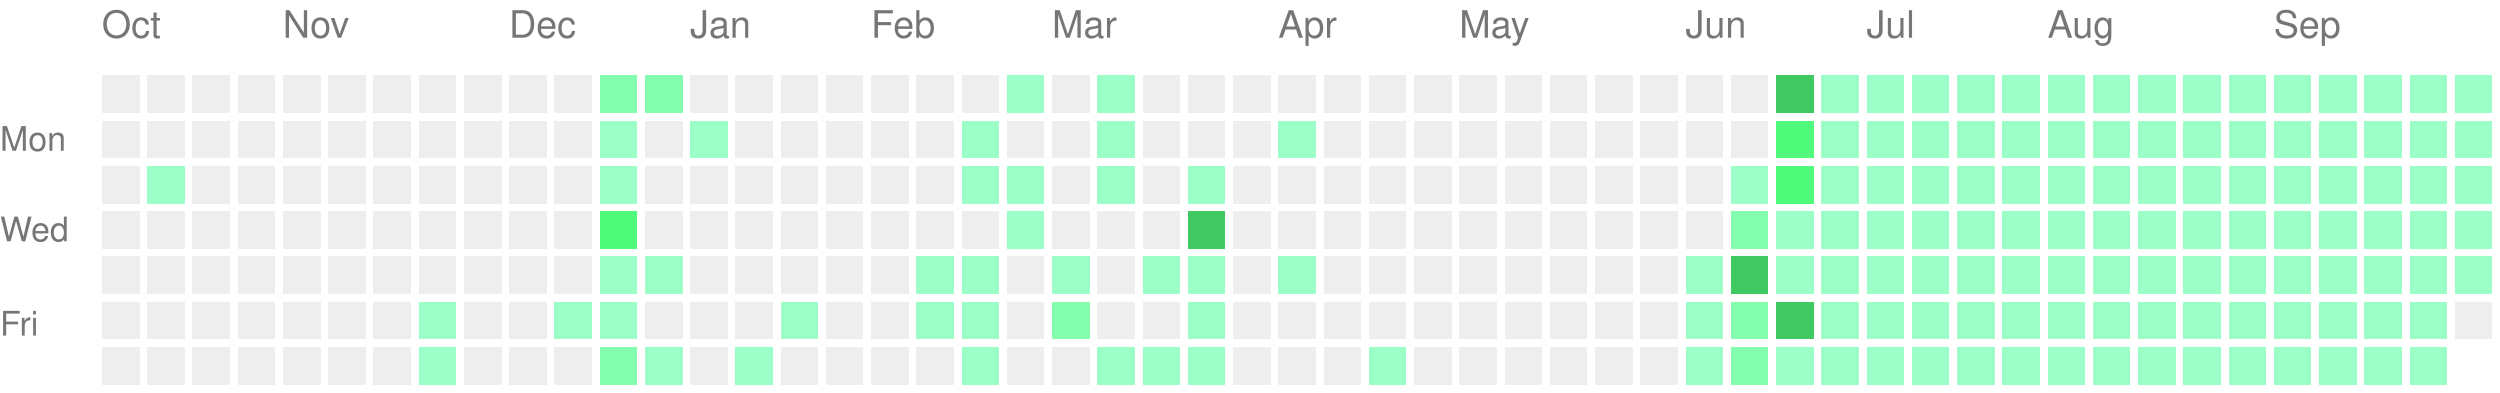
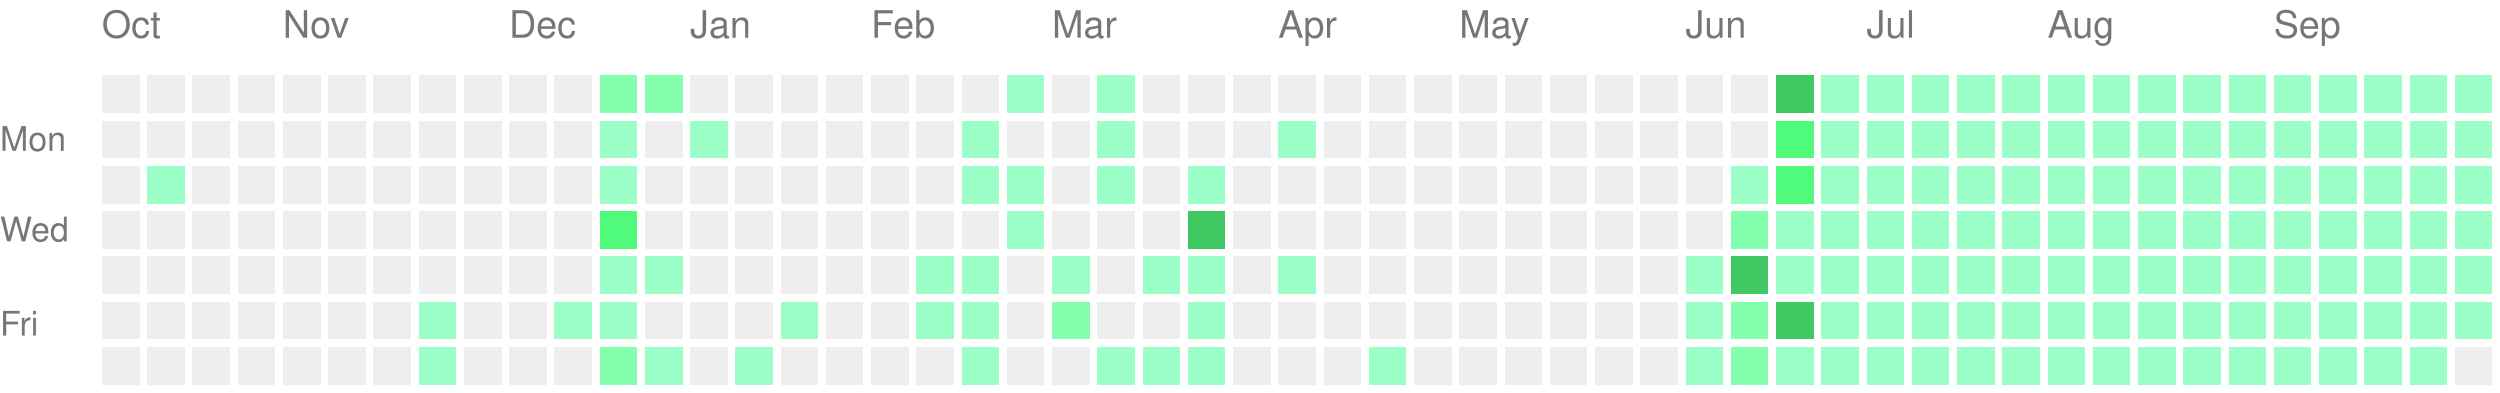
<svg xmlns="http://www.w3.org/2000/svg" version="1.1" width="663" height="104">
  <rect style="fill:#EEEEEE;shape-rendering:crispedges;" data-score="0" data-date="2025-10-05" x="27" y="20" width="10" height="10" />
  <rect style="fill:#EEEEEE;shape-rendering:crispedges;" data-score="0" data-date="2025-10-12" x="39" y="20" width="10" height="10" />
  <rect style="fill:#EEEEEE;shape-rendering:crispedges;" data-score="0" data-date="2025-10-19" x="51" y="20" width="10" height="10" />
  <rect style="fill:#EEEEEE;shape-rendering:crispedges;" data-score="0" data-date="2025-10-26" x="63" y="20" width="10" height="10" />
  <rect style="fill:#EEEEEE;shape-rendering:crispedges;" data-score="0" data-date="2025-11-02" x="75" y="20" width="10" height="10" />
  <rect style="fill:#EEEEEE;shape-rendering:crispedges;" data-score="0" data-date="2025-11-09" x="87" y="20" width="10" height="10" />
  <rect style="fill:#EEEEEE;shape-rendering:crispedges;" data-score="0" data-date="2025-11-16" x="99" y="20" width="10" height="10" />
  <rect style="fill:#EEEEEE;shape-rendering:crispedges;" data-score="0" data-date="2025-11-23" x="111" y="20" width="10" height="10" />
  <rect style="fill:#EEEEEE;shape-rendering:crispedges;" data-score="0" data-date="2025-11-30" x="123" y="20" width="10" height="10" />
  <rect style="fill:#EEEEEE;shape-rendering:crispedges;" data-score="0" data-date="2025-12-07" x="135" y="20" width="10" height="10" />
  <rect style="fill:#EEEEEE;shape-rendering:crispedges;" data-score="0" data-date="2025-12-14" x="147" y="20" width="10" height="10" />
  <rect style="fill:#83ffae;shape-rendering:crispedges;" data-score="2" data-date="2025-12-21" x="159" y="20" width="10" height="10" />
  <rect style="fill:#83ffae;shape-rendering:crispedges;" data-score="2" data-date="2025-12-28" x="171" y="20" width="10" height="10" />
  <rect style="fill:#EEEEEE;shape-rendering:crispedges;" data-score="0" data-date="2026-01-04" x="183" y="20" width="10" height="10" />
  <rect style="fill:#EEEEEE;shape-rendering:crispedges;" data-score="0" data-date="2026-01-11" x="195" y="20" width="10" height="10" />
  <rect style="fill:#EEEEEE;shape-rendering:crispedges;" data-score="0" data-date="2026-01-18" x="207" y="20" width="10" height="10" />
  <rect style="fill:#EEEEEE;shape-rendering:crispedges;" data-score="0" data-date="2026-01-25" x="219" y="20" width="10" height="10" />
  <rect style="fill:#EEEEEE;shape-rendering:crispedges;" data-score="0" data-date="2026-02-01" x="231" y="20" width="10" height="10" />
  <rect style="fill:#EEEEEE;shape-rendering:crispedges;" data-score="0" data-date="2026-02-08" x="243" y="20" width="10" height="10" />
  <rect style="fill:#EEEEEE;shape-rendering:crispedges;" data-score="0" data-date="2026-02-15" x="255" y="20" width="10" height="10" />
  <rect style="fill:#9dffc8;shape-rendering:crispedges;" data-score="1" data-date="2026-02-22" x="267" y="20" width="10" height="10" />
  <rect style="fill:#EEEEEE;shape-rendering:crispedges;" data-score="0" data-date="2026-03-01" x="279" y="20" width="10" height="10" />
  <rect style="fill:#9dffc8;shape-rendering:crispedges;" data-score="1" data-date="2026-03-08" x="291" y="20" width="10" height="10" />
  <rect style="fill:#EEEEEE;shape-rendering:crispedges;" data-score="0" data-date="2026-03-15" x="303" y="20" width="10" height="10" />
  <rect style="fill:#EEEEEE;shape-rendering:crispedges;" data-score="0" data-date="2026-03-22" x="315" y="20" width="10" height="10" />
  <rect style="fill:#EEEEEE;shape-rendering:crispedges;" data-score="0" data-date="2026-03-29" x="327" y="20" width="10" height="10" />
  <rect style="fill:#EEEEEE;shape-rendering:crispedges;" data-score="0" data-date="2026-04-05" x="339" y="20" width="10" height="10" />
  <rect style="fill:#EEEEEE;shape-rendering:crispedges;" data-score="0" data-date="2026-04-12" x="351" y="20" width="10" height="10" />
  <rect style="fill:#EEEEEE;shape-rendering:crispedges;" data-score="0" data-date="2026-04-19" x="363" y="20" width="10" height="10" />
  <rect style="fill:#EEEEEE;shape-rendering:crispedges;" data-score="0" data-date="2026-04-26" x="375" y="20" width="10" height="10" />
  <rect style="fill:#EEEEEE;shape-rendering:crispedges;" data-score="0" data-date="2026-05-03" x="387" y="20" width="10" height="10" />
  <rect style="fill:#EEEEEE;shape-rendering:crispedges;" data-score="0" data-date="2026-05-10" x="399" y="20" width="10" height="10" />
  <rect style="fill:#EEEEEE;shape-rendering:crispedges;" data-score="0" data-date="2026-05-17" x="411" y="20" width="10" height="10" />
  <rect style="fill:#EEEEEE;shape-rendering:crispedges;" data-score="0" data-date="2026-05-24" x="423" y="20" width="10" height="10" />
  <rect style="fill:#EEEEEE;shape-rendering:crispedges;" data-score="0" data-date="2026-05-31" x="435" y="20" width="10" height="10" />
  <rect style="fill:#EEEEEE;shape-rendering:crispedges;" data-score="0" data-date="2026-06-07" x="447" y="20" width="10" height="10" />
  <rect style="fill:#EEEEEE;shape-rendering:crispedges;" data-score="0" data-date="2026-06-14" x="459" y="20" width="10" height="10" />
  <rect style="fill:#40c862;shape-rendering:crispedges;" data-score="4" data-date="2026-06-21" x="471" y="20" width="10" height="10" />
  <rect style="fill:#9dffc8;shape-rendering:crispedges;" data-score="1" data-date="2026-06-28" x="483" y="20" width="10" height="10" />
  <rect style="fill:#9dffc8;shape-rendering:crispedges;" data-score="1" data-date="2026-07-05" x="495" y="20" width="10" height="10" />
  <rect style="fill:#9dffc8;shape-rendering:crispedges;" data-score="1" data-date="2026-07-12" x="507" y="20" width="10" height="10" />
  <rect style="fill:#9dffc8;shape-rendering:crispedges;" data-score="1" data-date="2026-07-19" x="519" y="20" width="10" height="10" />
  <rect style="fill:#9dffc8;shape-rendering:crispedges;" data-score="1" data-date="2026-07-26" x="531" y="20" width="10" height="10" />
  <rect style="fill:#9dffc8;shape-rendering:crispedges;" data-score="1" data-date="2026-08-02" x="543" y="20" width="10" height="10" />
  <rect style="fill:#9dffc8;shape-rendering:crispedges;" data-score="1" data-date="2026-08-09" x="555" y="20" width="10" height="10" />
  <rect style="fill:#9dffc8;shape-rendering:crispedges;" data-score="1" data-date="2026-08-16" x="567" y="20" width="10" height="10" />
  <rect style="fill:#9dffc8;shape-rendering:crispedges;" data-score="1" data-date="2026-08-23" x="579" y="20" width="10" height="10" />
  <rect style="fill:#9dffc8;shape-rendering:crispedges;" data-score="1" data-date="2026-08-30" x="591" y="20" width="10" height="10" />
  <rect style="fill:#9dffc8;shape-rendering:crispedges;" data-score="1" data-date="2026-09-06" x="603" y="20" width="10" height="10" />
  <rect style="fill:#9dffc8;shape-rendering:crispedges;" data-score="1" data-date="2026-09-13" x="615" y="20" width="10" height="10" />
  <rect style="fill:#9dffc8;shape-rendering:crispedges;" data-score="1" data-date="2026-09-20" x="627" y="20" width="10" height="10" />
  <rect style="fill:#9dffc8;shape-rendering:crispedges;" data-score="1" data-date="2026-09-27" x="639" y="20" width="10" height="10" />
  <rect style="fill:#9dffc8;shape-rendering:crispedges;" data-score="1" data-date="2026-10-04" x="651" y="20" width="10" height="10" />
  <rect style="fill:#EEEEEE;shape-rendering:crispedges;" data-score="0" data-date="2025-10-06" x="27" y="32" width="10" height="10" />
  <rect style="fill:#EEEEEE;shape-rendering:crispedges;" data-score="0" data-date="2025-10-13" x="39" y="32" width="10" height="10" />
  <rect style="fill:#EEEEEE;shape-rendering:crispedges;" data-score="0" data-date="2025-10-20" x="51" y="32" width="10" height="10" />
  <rect style="fill:#EEEEEE;shape-rendering:crispedges;" data-score="0" data-date="2025-10-27" x="63" y="32" width="10" height="10" />
  <rect style="fill:#EEEEEE;shape-rendering:crispedges;" data-score="0" data-date="2025-11-03" x="75" y="32" width="10" height="10" />
  <rect style="fill:#EEEEEE;shape-rendering:crispedges;" data-score="0" data-date="2025-11-10" x="87" y="32" width="10" height="10" />
  <rect style="fill:#EEEEEE;shape-rendering:crispedges;" data-score="0" data-date="2025-11-17" x="99" y="32" width="10" height="10" />
  <rect style="fill:#EEEEEE;shape-rendering:crispedges;" data-score="0" data-date="2025-11-24" x="111" y="32" width="10" height="10" />
  <rect style="fill:#EEEEEE;shape-rendering:crispedges;" data-score="0" data-date="2025-12-01" x="123" y="32" width="10" height="10" />
  <rect style="fill:#EEEEEE;shape-rendering:crispedges;" data-score="0" data-date="2025-12-08" x="135" y="32" width="10" height="10" />
  <rect style="fill:#EEEEEE;shape-rendering:crispedges;" data-score="0" data-date="2025-12-15" x="147" y="32" width="10" height="10" />
  <rect style="fill:#9dffc8;shape-rendering:crispedges;" data-score="1" data-date="2025-12-22" x="159" y="32" width="10" height="10" />
  <rect style="fill:#EEEEEE;shape-rendering:crispedges;" data-score="0" data-date="2025-12-29" x="171" y="32" width="10" height="10" />
  <rect style="fill:#9dffc8;shape-rendering:crispedges;" data-score="1" data-date="2026-01-05" x="183" y="32" width="10" height="10" />
  <rect style="fill:#EEEEEE;shape-rendering:crispedges;" data-score="0" data-date="2026-01-12" x="195" y="32" width="10" height="10" />
  <rect style="fill:#EEEEEE;shape-rendering:crispedges;" data-score="0" data-date="2026-01-19" x="207" y="32" width="10" height="10" />
  <rect style="fill:#EEEEEE;shape-rendering:crispedges;" data-score="0" data-date="2026-01-26" x="219" y="32" width="10" height="10" />
  <rect style="fill:#EEEEEE;shape-rendering:crispedges;" data-score="0" data-date="2026-02-02" x="231" y="32" width="10" height="10" />
  <rect style="fill:#EEEEEE;shape-rendering:crispedges;" data-score="0" data-date="2026-02-09" x="243" y="32" width="10" height="10" />
  <rect style="fill:#9dffc8;shape-rendering:crispedges;" data-score="1" data-date="2026-02-16" x="255" y="32" width="10" height="10" />
  <rect style="fill:#EEEEEE;shape-rendering:crispedges;" data-score="0" data-date="2026-02-23" x="267" y="32" width="10" height="10" />
  <rect style="fill:#EEEEEE;shape-rendering:crispedges;" data-score="0" data-date="2026-03-02" x="279" y="32" width="10" height="10" />
  <rect style="fill:#9dffc8;shape-rendering:crispedges;" data-score="1" data-date="2026-03-09" x="291" y="32" width="10" height="10" />
  <rect style="fill:#EEEEEE;shape-rendering:crispedges;" data-score="0" data-date="2026-03-16" x="303" y="32" width="10" height="10" />
  <rect style="fill:#EEEEEE;shape-rendering:crispedges;" data-score="0" data-date="2026-03-23" x="315" y="32" width="10" height="10" />
  <rect style="fill:#EEEEEE;shape-rendering:crispedges;" data-score="0" data-date="2026-03-30" x="327" y="32" width="10" height="10" />
  <rect style="fill:#9dffc8;shape-rendering:crispedges;" data-score="1" data-date="2026-04-06" x="339" y="32" width="10" height="10" />
  <rect style="fill:#EEEEEE;shape-rendering:crispedges;" data-score="0" data-date="2026-04-13" x="351" y="32" width="10" height="10" />
  <rect style="fill:#EEEEEE;shape-rendering:crispedges;" data-score="0" data-date="2026-04-20" x="363" y="32" width="10" height="10" />
  <rect style="fill:#EEEEEE;shape-rendering:crispedges;" data-score="0" data-date="2026-04-27" x="375" y="32" width="10" height="10" />
  <rect style="fill:#EEEEEE;shape-rendering:crispedges;" data-score="0" data-date="2026-05-04" x="387" y="32" width="10" height="10" />
  <rect style="fill:#EEEEEE;shape-rendering:crispedges;" data-score="0" data-date="2026-05-11" x="399" y="32" width="10" height="10" />
  <rect style="fill:#EEEEEE;shape-rendering:crispedges;" data-score="0" data-date="2026-05-18" x="411" y="32" width="10" height="10" />
  <rect style="fill:#EEEEEE;shape-rendering:crispedges;" data-score="0" data-date="2026-05-25" x="423" y="32" width="10" height="10" />
  <rect style="fill:#EEEEEE;shape-rendering:crispedges;" data-score="0" data-date="2026-06-01" x="435" y="32" width="10" height="10" />
  <rect style="fill:#EEEEEE;shape-rendering:crispedges;" data-score="0" data-date="2026-06-08" x="447" y="32" width="10" height="10" />
  <rect style="fill:#EEEEEE;shape-rendering:crispedges;" data-score="0" data-date="2026-06-15" x="459" y="32" width="10" height="10" />
  <rect style="fill:#50fa7b;shape-rendering:crispedges;" data-score="3" data-date="2026-06-22" x="471" y="32" width="10" height="10" />
  <rect style="fill:#9dffc8;shape-rendering:crispedges;" data-score="1" data-date="2026-06-29" x="483" y="32" width="10" height="10" />
  <rect style="fill:#9dffc8;shape-rendering:crispedges;" data-score="1" data-date="2026-07-06" x="495" y="32" width="10" height="10" />
  <rect style="fill:#9dffc8;shape-rendering:crispedges;" data-score="1" data-date="2026-07-13" x="507" y="32" width="10" height="10" />
  <rect style="fill:#9dffc8;shape-rendering:crispedges;" data-score="1" data-date="2026-07-20" x="519" y="32" width="10" height="10" />
  <rect style="fill:#9dffc8;shape-rendering:crispedges;" data-score="1" data-date="2026-07-27" x="531" y="32" width="10" height="10" />
  <rect style="fill:#9dffc8;shape-rendering:crispedges;" data-score="1" data-date="2026-08-03" x="543" y="32" width="10" height="10" />
  <rect style="fill:#9dffc8;shape-rendering:crispedges;" data-score="1" data-date="2026-08-10" x="555" y="32" width="10" height="10" />
  <rect style="fill:#9dffc8;shape-rendering:crispedges;" data-score="1" data-date="2026-08-17" x="567" y="32" width="10" height="10" />
  <rect style="fill:#9dffc8;shape-rendering:crispedges;" data-score="1" data-date="2026-08-24" x="579" y="32" width="10" height="10" />
  <rect style="fill:#9dffc8;shape-rendering:crispedges;" data-score="1" data-date="2026-08-31" x="591" y="32" width="10" height="10" />
  <rect style="fill:#9dffc8;shape-rendering:crispedges;" data-score="1" data-date="2026-09-07" x="603" y="32" width="10" height="10" />
  <rect style="fill:#9dffc8;shape-rendering:crispedges;" data-score="1" data-date="2026-09-14" x="615" y="32" width="10" height="10" />
  <rect style="fill:#9dffc8;shape-rendering:crispedges;" data-score="1" data-date="2026-09-21" x="627" y="32" width="10" height="10" />
  <rect style="fill:#9dffc8;shape-rendering:crispedges;" data-score="1" data-date="2026-09-28" x="639" y="32" width="10" height="10" />
  <rect style="fill:#9dffc8;shape-rendering:crispedges;" data-score="1" data-date="2026-10-05" x="651" y="32" width="10" height="10" />
  <rect style="fill:#EEEEEE;shape-rendering:crispedges;" data-score="0" data-date="2025-10-07" x="27" y="44" width="10" height="10" />
  <rect style="fill:#9dffc8;shape-rendering:crispedges;" data-score="1" data-date="2025-10-14" x="39" y="44" width="10" height="10" />
  <rect style="fill:#EEEEEE;shape-rendering:crispedges;" data-score="0" data-date="2025-10-21" x="51" y="44" width="10" height="10" />
  <rect style="fill:#EEEEEE;shape-rendering:crispedges;" data-score="0" data-date="2025-10-28" x="63" y="44" width="10" height="10" />
  <rect style="fill:#EEEEEE;shape-rendering:crispedges;" data-score="0" data-date="2025-11-04" x="75" y="44" width="10" height="10" />
  <rect style="fill:#EEEEEE;shape-rendering:crispedges;" data-score="0" data-date="2025-11-11" x="87" y="44" width="10" height="10" />
  <rect style="fill:#EEEEEE;shape-rendering:crispedges;" data-score="0" data-date="2025-11-18" x="99" y="44" width="10" height="10" />
  <rect style="fill:#EEEEEE;shape-rendering:crispedges;" data-score="0" data-date="2025-11-25" x="111" y="44" width="10" height="10" />
  <rect style="fill:#EEEEEE;shape-rendering:crispedges;" data-score="0" data-date="2025-12-02" x="123" y="44" width="10" height="10" />
  <rect style="fill:#EEEEEE;shape-rendering:crispedges;" data-score="0" data-date="2025-12-09" x="135" y="44" width="10" height="10" />
  <rect style="fill:#EEEEEE;shape-rendering:crispedges;" data-score="0" data-date="2025-12-16" x="147" y="44" width="10" height="10" />
  <rect style="fill:#9dffc8;shape-rendering:crispedges;" data-score="1" data-date="2025-12-23" x="159" y="44" width="10" height="10" />
  <rect style="fill:#EEEEEE;shape-rendering:crispedges;" data-score="0" data-date="2025-12-30" x="171" y="44" width="10" height="10" />
  <rect style="fill:#EEEEEE;shape-rendering:crispedges;" data-score="0" data-date="2026-01-06" x="183" y="44" width="10" height="10" />
  <rect style="fill:#EEEEEE;shape-rendering:crispedges;" data-score="0" data-date="2026-01-13" x="195" y="44" width="10" height="10" />
  <rect style="fill:#EEEEEE;shape-rendering:crispedges;" data-score="0" data-date="2026-01-20" x="207" y="44" width="10" height="10" />
  <rect style="fill:#EEEEEE;shape-rendering:crispedges;" data-score="0" data-date="2026-01-27" x="219" y="44" width="10" height="10" />
  <rect style="fill:#EEEEEE;shape-rendering:crispedges;" data-score="0" data-date="2026-02-03" x="231" y="44" width="10" height="10" />
  <rect style="fill:#EEEEEE;shape-rendering:crispedges;" data-score="0" data-date="2026-02-10" x="243" y="44" width="10" height="10" />
  <rect style="fill:#9dffc8;shape-rendering:crispedges;" data-score="1" data-date="2026-02-17" x="255" y="44" width="10" height="10" />
  <rect style="fill:#9dffc8;shape-rendering:crispedges;" data-score="1" data-date="2026-02-24" x="267" y="44" width="10" height="10" />
  <rect style="fill:#EEEEEE;shape-rendering:crispedges;" data-score="0" data-date="2026-03-03" x="279" y="44" width="10" height="10" />
  <rect style="fill:#9dffc8;shape-rendering:crispedges;" data-score="1" data-date="2026-03-10" x="291" y="44" width="10" height="10" />
  <rect style="fill:#EEEEEE;shape-rendering:crispedges;" data-score="0" data-date="2026-03-17" x="303" y="44" width="10" height="10" />
  <rect style="fill:#9dffc8;shape-rendering:crispedges;" data-score="1" data-date="2026-03-24" x="315" y="44" width="10" height="10" />
  <rect style="fill:#EEEEEE;shape-rendering:crispedges;" data-score="0" data-date="2026-03-31" x="327" y="44" width="10" height="10" />
  <rect style="fill:#EEEEEE;shape-rendering:crispedges;" data-score="0" data-date="2026-04-07" x="339" y="44" width="10" height="10" />
  <rect style="fill:#EEEEEE;shape-rendering:crispedges;" data-score="0" data-date="2026-04-14" x="351" y="44" width="10" height="10" />
  <rect style="fill:#EEEEEE;shape-rendering:crispedges;" data-score="0" data-date="2026-04-21" x="363" y="44" width="10" height="10" />
  <rect style="fill:#EEEEEE;shape-rendering:crispedges;" data-score="0" data-date="2026-04-28" x="375" y="44" width="10" height="10" />
  <rect style="fill:#EEEEEE;shape-rendering:crispedges;" data-score="0" data-date="2026-05-05" x="387" y="44" width="10" height="10" />
  <rect style="fill:#EEEEEE;shape-rendering:crispedges;" data-score="0" data-date="2026-05-12" x="399" y="44" width="10" height="10" />
  <rect style="fill:#EEEEEE;shape-rendering:crispedges;" data-score="0" data-date="2026-05-19" x="411" y="44" width="10" height="10" />
  <rect style="fill:#EEEEEE;shape-rendering:crispedges;" data-score="0" data-date="2026-05-26" x="423" y="44" width="10" height="10" />
  <rect style="fill:#EEEEEE;shape-rendering:crispedges;" data-score="0" data-date="2026-06-02" x="435" y="44" width="10" height="10" />
  <rect style="fill:#EEEEEE;shape-rendering:crispedges;" data-score="0" data-date="2026-06-09" x="447" y="44" width="10" height="10" />
  <rect style="fill:#9dffc8;shape-rendering:crispedges;" data-score="1" data-date="2026-06-16" x="459" y="44" width="10" height="10" />
  <rect style="fill:#50fa7b;shape-rendering:crispedges;" data-score="3" data-date="2026-06-23" x="471" y="44" width="10" height="10" />
  <rect style="fill:#9dffc8;shape-rendering:crispedges;" data-score="1" data-date="2026-06-30" x="483" y="44" width="10" height="10" />
  <rect style="fill:#9dffc8;shape-rendering:crispedges;" data-score="1" data-date="2026-07-07" x="495" y="44" width="10" height="10" />
  <rect style="fill:#9dffc8;shape-rendering:crispedges;" data-score="1" data-date="2026-07-14" x="507" y="44" width="10" height="10" />
  <rect style="fill:#9dffc8;shape-rendering:crispedges;" data-score="1" data-date="2026-07-21" x="519" y="44" width="10" height="10" />
  <rect style="fill:#9dffc8;shape-rendering:crispedges;" data-score="1" data-date="2026-07-28" x="531" y="44" width="10" height="10" />
  <rect style="fill:#9dffc8;shape-rendering:crispedges;" data-score="1" data-date="2026-08-04" x="543" y="44" width="10" height="10" />
  <rect style="fill:#9dffc8;shape-rendering:crispedges;" data-score="1" data-date="2026-08-11" x="555" y="44" width="10" height="10" />
  <rect style="fill:#9dffc8;shape-rendering:crispedges;" data-score="1" data-date="2026-08-18" x="567" y="44" width="10" height="10" />
  <rect style="fill:#9dffc8;shape-rendering:crispedges;" data-score="1" data-date="2026-08-25" x="579" y="44" width="10" height="10" />
  <rect style="fill:#9dffc8;shape-rendering:crispedges;" data-score="1" data-date="2026-09-01" x="591" y="44" width="10" height="10" />
  <rect style="fill:#9dffc8;shape-rendering:crispedges;" data-score="1" data-date="2026-09-08" x="603" y="44" width="10" height="10" />
  <rect style="fill:#9dffc8;shape-rendering:crispedges;" data-score="1" data-date="2026-09-15" x="615" y="44" width="10" height="10" />
  <rect style="fill:#9dffc8;shape-rendering:crispedges;" data-score="1" data-date="2026-09-22" x="627" y="44" width="10" height="10" />
  <rect style="fill:#9dffc8;shape-rendering:crispedges;" data-score="1" data-date="2026-09-29" x="639" y="44" width="10" height="10" />
  <rect style="fill:#9dffc8;shape-rendering:crispedges;" data-score="1" data-date="2026-10-06" x="651" y="44" width="10" height="10" />
  <rect style="fill:#EEEEEE;shape-rendering:crispedges;" data-score="0" data-date="2025-10-08" x="27" y="56" width="10" height="10" />
  <rect style="fill:#EEEEEE;shape-rendering:crispedges;" data-score="0" data-date="2025-10-15" x="39" y="56" width="10" height="10" />
  <rect style="fill:#EEEEEE;shape-rendering:crispedges;" data-score="0" data-date="2025-10-22" x="51" y="56" width="10" height="10" />
  <rect style="fill:#EEEEEE;shape-rendering:crispedges;" data-score="0" data-date="2025-10-29" x="63" y="56" width="10" height="10" />
  <rect style="fill:#EEEEEE;shape-rendering:crispedges;" data-score="0" data-date="2025-11-05" x="75" y="56" width="10" height="10" />
  <rect style="fill:#EEEEEE;shape-rendering:crispedges;" data-score="0" data-date="2025-11-12" x="87" y="56" width="10" height="10" />
  <rect style="fill:#EEEEEE;shape-rendering:crispedges;" data-score="0" data-date="2025-11-19" x="99" y="56" width="10" height="10" />
  <rect style="fill:#EEEEEE;shape-rendering:crispedges;" data-score="0" data-date="2025-11-26" x="111" y="56" width="10" height="10" />
  <rect style="fill:#EEEEEE;shape-rendering:crispedges;" data-score="0" data-date="2025-12-03" x="123" y="56" width="10" height="10" />
  <rect style="fill:#EEEEEE;shape-rendering:crispedges;" data-score="0" data-date="2025-12-10" x="135" y="56" width="10" height="10" />
  <rect style="fill:#EEEEEE;shape-rendering:crispedges;" data-score="0" data-date="2025-12-17" x="147" y="56" width="10" height="10" />
  <rect style="fill:#50fa7b;shape-rendering:crispedges;" data-score="3" data-date="2025-12-24" x="159" y="56" width="10" height="10" />
  <rect style="fill:#EEEEEE;shape-rendering:crispedges;" data-score="0" data-date="2025-12-31" x="171" y="56" width="10" height="10" />
  <rect style="fill:#EEEEEE;shape-rendering:crispedges;" data-score="0" data-date="2026-01-07" x="183" y="56" width="10" height="10" />
  <rect style="fill:#EEEEEE;shape-rendering:crispedges;" data-score="0" data-date="2026-01-14" x="195" y="56" width="10" height="10" />
  <rect style="fill:#EEEEEE;shape-rendering:crispedges;" data-score="0" data-date="2026-01-21" x="207" y="56" width="10" height="10" />
  <rect style="fill:#EEEEEE;shape-rendering:crispedges;" data-score="0" data-date="2026-01-28" x="219" y="56" width="10" height="10" />
  <rect style="fill:#EEEEEE;shape-rendering:crispedges;" data-score="0" data-date="2026-02-04" x="231" y="56" width="10" height="10" />
  <rect style="fill:#EEEEEE;shape-rendering:crispedges;" data-score="0" data-date="2026-02-11" x="243" y="56" width="10" height="10" />
  <rect style="fill:#EEEEEE;shape-rendering:crispedges;" data-score="0" data-date="2026-02-18" x="255" y="56" width="10" height="10" />
  <rect style="fill:#9dffc8;shape-rendering:crispedges;" data-score="1" data-date="2026-02-25" x="267" y="56" width="10" height="10" />
  <rect style="fill:#EEEEEE;shape-rendering:crispedges;" data-score="0" data-date="2026-03-04" x="279" y="56" width="10" height="10" />
  <rect style="fill:#EEEEEE;shape-rendering:crispedges;" data-score="0" data-date="2026-03-11" x="291" y="56" width="10" height="10" />
  <rect style="fill:#EEEEEE;shape-rendering:crispedges;" data-score="0" data-date="2026-03-18" x="303" y="56" width="10" height="10" />
  <rect style="fill:#40c862;shape-rendering:crispedges;" data-score="4" data-date="2026-03-25" x="315" y="56" width="10" height="10" />
  <rect style="fill:#EEEEEE;shape-rendering:crispedges;" data-score="0" data-date="2026-04-01" x="327" y="56" width="10" height="10" />
  <rect style="fill:#EEEEEE;shape-rendering:crispedges;" data-score="0" data-date="2026-04-08" x="339" y="56" width="10" height="10" />
  <rect style="fill:#EEEEEE;shape-rendering:crispedges;" data-score="0" data-date="2026-04-15" x="351" y="56" width="10" height="10" />
  <rect style="fill:#EEEEEE;shape-rendering:crispedges;" data-score="0" data-date="2026-04-22" x="363" y="56" width="10" height="10" />
  <rect style="fill:#EEEEEE;shape-rendering:crispedges;" data-score="0" data-date="2026-04-29" x="375" y="56" width="10" height="10" />
  <rect style="fill:#EEEEEE;shape-rendering:crispedges;" data-score="0" data-date="2026-05-06" x="387" y="56" width="10" height="10" />
  <rect style="fill:#EEEEEE;shape-rendering:crispedges;" data-score="0" data-date="2026-05-13" x="399" y="56" width="10" height="10" />
  <rect style="fill:#EEEEEE;shape-rendering:crispedges;" data-score="0" data-date="2026-05-20" x="411" y="56" width="10" height="10" />
  <rect style="fill:#EEEEEE;shape-rendering:crispedges;" data-score="0" data-date="2026-05-27" x="423" y="56" width="10" height="10" />
  <rect style="fill:#EEEEEE;shape-rendering:crispedges;" data-score="0" data-date="2026-06-03" x="435" y="56" width="10" height="10" />
  <rect style="fill:#EEEEEE;shape-rendering:crispedges;" data-score="0" data-date="2026-06-10" x="447" y="56" width="10" height="10" />
  <rect style="fill:#83ffae;shape-rendering:crispedges;" data-score="2" data-date="2026-06-17" x="459" y="56" width="10" height="10" />
  <rect style="fill:#9dffc8;shape-rendering:crispedges;" data-score="1" data-date="2026-06-24" x="471" y="56" width="10" height="10" />
  <rect style="fill:#9dffc8;shape-rendering:crispedges;" data-score="1" data-date="2026-07-01" x="483" y="56" width="10" height="10" />
  <rect style="fill:#9dffc8;shape-rendering:crispedges;" data-score="1" data-date="2026-07-08" x="495" y="56" width="10" height="10" />
  <rect style="fill:#9dffc8;shape-rendering:crispedges;" data-score="1" data-date="2026-07-15" x="507" y="56" width="10" height="10" />
  <rect style="fill:#9dffc8;shape-rendering:crispedges;" data-score="1" data-date="2026-07-22" x="519" y="56" width="10" height="10" />
  <rect style="fill:#9dffc8;shape-rendering:crispedges;" data-score="1" data-date="2026-07-29" x="531" y="56" width="10" height="10" />
  <rect style="fill:#9dffc8;shape-rendering:crispedges;" data-score="1" data-date="2026-08-05" x="543" y="56" width="10" height="10" />
  <rect style="fill:#9dffc8;shape-rendering:crispedges;" data-score="1" data-date="2026-08-12" x="555" y="56" width="10" height="10" />
  <rect style="fill:#9dffc8;shape-rendering:crispedges;" data-score="1" data-date="2026-08-19" x="567" y="56" width="10" height="10" />
  <rect style="fill:#9dffc8;shape-rendering:crispedges;" data-score="1" data-date="2026-08-26" x="579" y="56" width="10" height="10" />
  <rect style="fill:#9dffc8;shape-rendering:crispedges;" data-score="1" data-date="2026-09-02" x="591" y="56" width="10" height="10" />
  <rect style="fill:#9dffc8;shape-rendering:crispedges;" data-score="1" data-date="2026-09-09" x="603" y="56" width="10" height="10" />
  <rect style="fill:#9dffc8;shape-rendering:crispedges;" data-score="1" data-date="2026-09-16" x="615" y="56" width="10" height="10" />
  <rect style="fill:#9dffc8;shape-rendering:crispedges;" data-score="1" data-date="2026-09-23" x="627" y="56" width="10" height="10" />
  <rect style="fill:#9dffc8;shape-rendering:crispedges;" data-score="1" data-date="2026-09-30" x="639" y="56" width="10" height="10" />
  <rect style="fill:#9dffc8;shape-rendering:crispedges;" data-score="1" data-date="2026-10-07" x="651" y="56" width="10" height="10" />
  <rect style="fill:#EEEEEE;shape-rendering:crispedges;" data-score="0" data-date="2025-10-09" x="27" y="68" width="10" height="10" />
  <rect style="fill:#EEEEEE;shape-rendering:crispedges;" data-score="0" data-date="2025-10-16" x="39" y="68" width="10" height="10" />
  <rect style="fill:#EEEEEE;shape-rendering:crispedges;" data-score="0" data-date="2025-10-23" x="51" y="68" width="10" height="10" />
  <rect style="fill:#EEEEEE;shape-rendering:crispedges;" data-score="0" data-date="2025-10-30" x="63" y="68" width="10" height="10" />
  <rect style="fill:#EEEEEE;shape-rendering:crispedges;" data-score="0" data-date="2025-11-06" x="75" y="68" width="10" height="10" />
  <rect style="fill:#EEEEEE;shape-rendering:crispedges;" data-score="0" data-date="2025-11-13" x="87" y="68" width="10" height="10" />
  <rect style="fill:#EEEEEE;shape-rendering:crispedges;" data-score="0" data-date="2025-11-20" x="99" y="68" width="10" height="10" />
  <rect style="fill:#EEEEEE;shape-rendering:crispedges;" data-score="0" data-date="2025-11-27" x="111" y="68" width="10" height="10" />
  <rect style="fill:#EEEEEE;shape-rendering:crispedges;" data-score="0" data-date="2025-12-04" x="123" y="68" width="10" height="10" />
  <rect style="fill:#EEEEEE;shape-rendering:crispedges;" data-score="0" data-date="2025-12-11" x="135" y="68" width="10" height="10" />
  <rect style="fill:#EEEEEE;shape-rendering:crispedges;" data-score="0" data-date="2025-12-18" x="147" y="68" width="10" height="10" />
  <rect style="fill:#9dffc8;shape-rendering:crispedges;" data-score="1" data-date="2025-12-25" x="159" y="68" width="10" height="10" />
  <rect style="fill:#9dffc8;shape-rendering:crispedges;" data-score="1" data-date="2026-01-01" x="171" y="68" width="10" height="10" />
  <rect style="fill:#EEEEEE;shape-rendering:crispedges;" data-score="0" data-date="2026-01-08" x="183" y="68" width="10" height="10" />
  <rect style="fill:#EEEEEE;shape-rendering:crispedges;" data-score="0" data-date="2026-01-15" x="195" y="68" width="10" height="10" />
  <rect style="fill:#EEEEEE;shape-rendering:crispedges;" data-score="0" data-date="2026-01-22" x="207" y="68" width="10" height="10" />
  <rect style="fill:#EEEEEE;shape-rendering:crispedges;" data-score="0" data-date="2026-01-29" x="219" y="68" width="10" height="10" />
  <rect style="fill:#EEEEEE;shape-rendering:crispedges;" data-score="0" data-date="2026-02-05" x="231" y="68" width="10" height="10" />
  <rect style="fill:#9dffc8;shape-rendering:crispedges;" data-score="1" data-date="2026-02-12" x="243" y="68" width="10" height="10" />
  <rect style="fill:#9dffc8;shape-rendering:crispedges;" data-score="1" data-date="2026-02-19" x="255" y="68" width="10" height="10" />
  <rect style="fill:#EEEEEE;shape-rendering:crispedges;" data-score="0" data-date="2026-02-26" x="267" y="68" width="10" height="10" />
  <rect style="fill:#9dffc8;shape-rendering:crispedges;" data-score="1" data-date="2026-03-05" x="279" y="68" width="10" height="10" />
  <rect style="fill:#EEEEEE;shape-rendering:crispedges;" data-score="0" data-date="2026-03-12" x="291" y="68" width="10" height="10" />
  <rect style="fill:#9dffc8;shape-rendering:crispedges;" data-score="1" data-date="2026-03-19" x="303" y="68" width="10" height="10" />
  <rect style="fill:#9dffc8;shape-rendering:crispedges;" data-score="1" data-date="2026-03-26" x="315" y="68" width="10" height="10" />
  <rect style="fill:#EEEEEE;shape-rendering:crispedges;" data-score="0" data-date="2026-04-02" x="327" y="68" width="10" height="10" />
  <rect style="fill:#9dffc8;shape-rendering:crispedges;" data-score="1" data-date="2026-04-09" x="339" y="68" width="10" height="10" />
  <rect style="fill:#EEEEEE;shape-rendering:crispedges;" data-score="0" data-date="2026-04-16" x="351" y="68" width="10" height="10" />
  <rect style="fill:#EEEEEE;shape-rendering:crispedges;" data-score="0" data-date="2026-04-23" x="363" y="68" width="10" height="10" />
  <rect style="fill:#EEEEEE;shape-rendering:crispedges;" data-score="0" data-date="2026-04-30" x="375" y="68" width="10" height="10" />
  <rect style="fill:#EEEEEE;shape-rendering:crispedges;" data-score="0" data-date="2026-05-07" x="387" y="68" width="10" height="10" />
  <rect style="fill:#EEEEEE;shape-rendering:crispedges;" data-score="0" data-date="2026-05-14" x="399" y="68" width="10" height="10" />
  <rect style="fill:#EEEEEE;shape-rendering:crispedges;" data-score="0" data-date="2026-05-21" x="411" y="68" width="10" height="10" />
  <rect style="fill:#EEEEEE;shape-rendering:crispedges;" data-score="0" data-date="2026-05-28" x="423" y="68" width="10" height="10" />
  <rect style="fill:#EEEEEE;shape-rendering:crispedges;" data-score="0" data-date="2026-06-04" x="435" y="68" width="10" height="10" />
  <rect style="fill:#9dffc8;shape-rendering:crispedges;" data-score="1" data-date="2026-06-11" x="447" y="68" width="10" height="10" />
  <rect style="fill:#40c862;shape-rendering:crispedges;" data-score="4" data-date="2026-06-18" x="459" y="68" width="10" height="10" />
  <rect style="fill:#9dffc8;shape-rendering:crispedges;" data-score="1" data-date="2026-06-25" x="471" y="68" width="10" height="10" />
  <rect style="fill:#9dffc8;shape-rendering:crispedges;" data-score="1" data-date="2026-07-02" x="483" y="68" width="10" height="10" />
  <rect style="fill:#9dffc8;shape-rendering:crispedges;" data-score="1" data-date="2026-07-09" x="495" y="68" width="10" height="10" />
  <rect style="fill:#9dffc8;shape-rendering:crispedges;" data-score="1" data-date="2026-07-16" x="507" y="68" width="10" height="10" />
  <rect style="fill:#9dffc8;shape-rendering:crispedges;" data-score="1" data-date="2026-07-23" x="519" y="68" width="10" height="10" />
  <rect style="fill:#9dffc8;shape-rendering:crispedges;" data-score="1" data-date="2026-07-30" x="531" y="68" width="10" height="10" />
  <rect style="fill:#9dffc8;shape-rendering:crispedges;" data-score="1" data-date="2026-08-06" x="543" y="68" width="10" height="10" />
  <rect style="fill:#9dffc8;shape-rendering:crispedges;" data-score="1" data-date="2026-08-13" x="555" y="68" width="10" height="10" />
  <rect style="fill:#9dffc8;shape-rendering:crispedges;" data-score="1" data-date="2026-08-20" x="567" y="68" width="10" height="10" />
  <rect style="fill:#9dffc8;shape-rendering:crispedges;" data-score="1" data-date="2026-08-27" x="579" y="68" width="10" height="10" />
  <rect style="fill:#9dffc8;shape-rendering:crispedges;" data-score="1" data-date="2026-09-03" x="591" y="68" width="10" height="10" />
  <rect style="fill:#9dffc8;shape-rendering:crispedges;" data-score="1" data-date="2026-09-10" x="603" y="68" width="10" height="10" />
  <rect style="fill:#9dffc8;shape-rendering:crispedges;" data-score="1" data-date="2026-09-17" x="615" y="68" width="10" height="10" />
  <rect style="fill:#9dffc8;shape-rendering:crispedges;" data-score="1" data-date="2026-09-24" x="627" y="68" width="10" height="10" />
  <rect style="fill:#9dffc8;shape-rendering:crispedges;" data-score="1" data-date="2026-10-01" x="639" y="68" width="10" height="10" />
  <rect style="fill:#9dffc8;shape-rendering:crispedges;" data-score="1" data-date="2026-10-08" x="651" y="68" width="10" height="10" />
  <rect style="fill:#EEEEEE;shape-rendering:crispedges;" data-score="0" data-date="2025-10-10" x="27" y="80" width="10" height="10" />
  <rect style="fill:#EEEEEE;shape-rendering:crispedges;" data-score="0" data-date="2025-10-17" x="39" y="80" width="10" height="10" />
  <rect style="fill:#EEEEEE;shape-rendering:crispedges;" data-score="0" data-date="2025-10-24" x="51" y="80" width="10" height="10" />
  <rect style="fill:#EEEEEE;shape-rendering:crispedges;" data-score="0" data-date="2025-10-31" x="63" y="80" width="10" height="10" />
  <rect style="fill:#EEEEEE;shape-rendering:crispedges;" data-score="0" data-date="2025-11-07" x="75" y="80" width="10" height="10" />
  <rect style="fill:#EEEEEE;shape-rendering:crispedges;" data-score="0" data-date="2025-11-14" x="87" y="80" width="10" height="10" />
  <rect style="fill:#EEEEEE;shape-rendering:crispedges;" data-score="0" data-date="2025-11-21" x="99" y="80" width="10" height="10" />
  <rect style="fill:#9dffc8;shape-rendering:crispedges;" data-score="1" data-date="2025-11-28" x="111" y="80" width="10" height="10" />
  <rect style="fill:#EEEEEE;shape-rendering:crispedges;" data-score="0" data-date="2025-12-05" x="123" y="80" width="10" height="10" />
  <rect style="fill:#EEEEEE;shape-rendering:crispedges;" data-score="0" data-date="2025-12-12" x="135" y="80" width="10" height="10" />
  <rect style="fill:#9dffc8;shape-rendering:crispedges;" data-score="1" data-date="2025-12-19" x="147" y="80" width="10" height="10" />
  <rect style="fill:#9dffc8;shape-rendering:crispedges;" data-score="1" data-date="2025-12-26" x="159" y="80" width="10" height="10" />
  <rect style="fill:#EEEEEE;shape-rendering:crispedges;" data-score="0" data-date="2026-01-02" x="171" y="80" width="10" height="10" />
  <rect style="fill:#EEEEEE;shape-rendering:crispedges;" data-score="0" data-date="2026-01-09" x="183" y="80" width="10" height="10" />
  <rect style="fill:#EEEEEE;shape-rendering:crispedges;" data-score="0" data-date="2026-01-16" x="195" y="80" width="10" height="10" />
  <rect style="fill:#9dffc8;shape-rendering:crispedges;" data-score="1" data-date="2026-01-23" x="207" y="80" width="10" height="10" />
  <rect style="fill:#EEEEEE;shape-rendering:crispedges;" data-score="0" data-date="2026-01-30" x="219" y="80" width="10" height="10" />
  <rect style="fill:#EEEEEE;shape-rendering:crispedges;" data-score="0" data-date="2026-02-06" x="231" y="80" width="10" height="10" />
  <rect style="fill:#9dffc8;shape-rendering:crispedges;" data-score="1" data-date="2026-02-13" x="243" y="80" width="10" height="10" />
  <rect style="fill:#9dffc8;shape-rendering:crispedges;" data-score="1" data-date="2026-02-20" x="255" y="80" width="10" height="10" />
  <rect style="fill:#EEEEEE;shape-rendering:crispedges;" data-score="0" data-date="2026-02-27" x="267" y="80" width="10" height="10" />
  <rect style="fill:#83ffae;shape-rendering:crispedges;" data-score="2" data-date="2026-03-06" x="279" y="80" width="10" height="10" />
  <rect style="fill:#EEEEEE;shape-rendering:crispedges;" data-score="0" data-date="2026-03-13" x="291" y="80" width="10" height="10" />
  <rect style="fill:#EEEEEE;shape-rendering:crispedges;" data-score="0" data-date="2026-03-20" x="303" y="80" width="10" height="10" />
  <rect style="fill:#9dffc8;shape-rendering:crispedges;" data-score="1" data-date="2026-03-27" x="315" y="80" width="10" height="10" />
  <rect style="fill:#EEEEEE;shape-rendering:crispedges;" data-score="0" data-date="2026-04-03" x="327" y="80" width="10" height="10" />
  <rect style="fill:#EEEEEE;shape-rendering:crispedges;" data-score="0" data-date="2026-04-10" x="339" y="80" width="10" height="10" />
  <rect style="fill:#EEEEEE;shape-rendering:crispedges;" data-score="0" data-date="2026-04-17" x="351" y="80" width="10" height="10" />
  <rect style="fill:#EEEEEE;shape-rendering:crispedges;" data-score="0" data-date="2026-04-24" x="363" y="80" width="10" height="10" />
  <rect style="fill:#EEEEEE;shape-rendering:crispedges;" data-score="0" data-date="2026-05-01" x="375" y="80" width="10" height="10" />
  <rect style="fill:#EEEEEE;shape-rendering:crispedges;" data-score="0" data-date="2026-05-08" x="387" y="80" width="10" height="10" />
  <rect style="fill:#EEEEEE;shape-rendering:crispedges;" data-score="0" data-date="2026-05-15" x="399" y="80" width="10" height="10" />
  <rect style="fill:#EEEEEE;shape-rendering:crispedges;" data-score="0" data-date="2026-05-22" x="411" y="80" width="10" height="10" />
  <rect style="fill:#EEEEEE;shape-rendering:crispedges;" data-score="0" data-date="2026-05-29" x="423" y="80" width="10" height="10" />
  <rect style="fill:#EEEEEE;shape-rendering:crispedges;" data-score="0" data-date="2026-06-05" x="435" y="80" width="10" height="10" />
  <rect style="fill:#9dffc8;shape-rendering:crispedges;" data-score="1" data-date="2026-06-12" x="447" y="80" width="10" height="10" />
  <rect style="fill:#83ffae;shape-rendering:crispedges;" data-score="2" data-date="2026-06-19" x="459" y="80" width="10" height="10" />
  <rect style="fill:#40c862;shape-rendering:crispedges;" data-score="4" data-date="2026-06-26" x="471" y="80" width="10" height="10" />
  <rect style="fill:#9dffc8;shape-rendering:crispedges;" data-score="1" data-date="2026-07-03" x="483" y="80" width="10" height="10" />
  <rect style="fill:#9dffc8;shape-rendering:crispedges;" data-score="1" data-date="2026-07-10" x="495" y="80" width="10" height="10" />
  <rect style="fill:#9dffc8;shape-rendering:crispedges;" data-score="1" data-date="2026-07-17" x="507" y="80" width="10" height="10" />
  <rect style="fill:#9dffc8;shape-rendering:crispedges;" data-score="1" data-date="2026-07-24" x="519" y="80" width="10" height="10" />
  <rect style="fill:#9dffc8;shape-rendering:crispedges;" data-score="1" data-date="2026-07-31" x="531" y="80" width="10" height="10" />
  <rect style="fill:#9dffc8;shape-rendering:crispedges;" data-score="1" data-date="2026-08-07" x="543" y="80" width="10" height="10" />
  <rect style="fill:#9dffc8;shape-rendering:crispedges;" data-score="1" data-date="2026-08-14" x="555" y="80" width="10" height="10" />
  <rect style="fill:#9dffc8;shape-rendering:crispedges;" data-score="1" data-date="2026-08-21" x="567" y="80" width="10" height="10" />
  <rect style="fill:#9dffc8;shape-rendering:crispedges;" data-score="1" data-date="2026-08-28" x="579" y="80" width="10" height="10" />
  <rect style="fill:#9dffc8;shape-rendering:crispedges;" data-score="1" data-date="2026-09-04" x="591" y="80" width="10" height="10" />
  <rect style="fill:#9dffc8;shape-rendering:crispedges;" data-score="1" data-date="2026-09-11" x="603" y="80" width="10" height="10" />
  <rect style="fill:#9dffc8;shape-rendering:crispedges;" data-score="1" data-date="2026-09-18" x="615" y="80" width="10" height="10" />
  <rect style="fill:#9dffc8;shape-rendering:crispedges;" data-score="1" data-date="2026-09-25" x="627" y="80" width="10" height="10" />
  <rect style="fill:#9dffc8;shape-rendering:crispedges;" data-score="1" data-date="2026-10-02" x="639" y="80" width="10" height="10" />
-   <rect style="fill:#EEEEEE;shape-rendering:crispedges;" data-score="0" data-date="2026-10-09" x="651" y="80" width="10" height="10" />
+   <rect style="fill:#9dffc8;shape-rendering:crispedges;" data-score="1" data-date="2026-10-09" x="651" y="80" width="10" height="10" />
  <rect style="fill:#EEEEEE;shape-rendering:crispedges;" data-score="0" data-date="2025-10-11" x="27" y="92" width="10" height="10" />
  <rect style="fill:#EEEEEE;shape-rendering:crispedges;" data-score="0" data-date="2025-10-18" x="39" y="92" width="10" height="10" />
  <rect style="fill:#EEEEEE;shape-rendering:crispedges;" data-score="0" data-date="2025-10-25" x="51" y="92" width="10" height="10" />
  <rect style="fill:#EEEEEE;shape-rendering:crispedges;" data-score="0" data-date="2025-11-01" x="63" y="92" width="10" height="10" />
  <rect style="fill:#EEEEEE;shape-rendering:crispedges;" data-score="0" data-date="2025-11-08" x="75" y="92" width="10" height="10" />
  <rect style="fill:#EEEEEE;shape-rendering:crispedges;" data-score="0" data-date="2025-11-15" x="87" y="92" width="10" height="10" />
  <rect style="fill:#EEEEEE;shape-rendering:crispedges;" data-score="0" data-date="2025-11-22" x="99" y="92" width="10" height="10" />
  <rect style="fill:#9dffc8;shape-rendering:crispedges;" data-score="1" data-date="2025-11-29" x="111" y="92" width="10" height="10" />
  <rect style="fill:#EEEEEE;shape-rendering:crispedges;" data-score="0" data-date="2025-12-06" x="123" y="92" width="10" height="10" />
  <rect style="fill:#EEEEEE;shape-rendering:crispedges;" data-score="0" data-date="2025-12-13" x="135" y="92" width="10" height="10" />
  <rect style="fill:#EEEEEE;shape-rendering:crispedges;" data-score="0" data-date="2025-12-20" x="147" y="92" width="10" height="10" />
  <rect style="fill:#83ffae;shape-rendering:crispedges;" data-score="2" data-date="2025-12-27" x="159" y="92" width="10" height="10" />
  <rect style="fill:#9dffc8;shape-rendering:crispedges;" data-score="1" data-date="2026-01-03" x="171" y="92" width="10" height="10" />
  <rect style="fill:#EEEEEE;shape-rendering:crispedges;" data-score="0" data-date="2026-01-10" x="183" y="92" width="10" height="10" />
  <rect style="fill:#9dffc8;shape-rendering:crispedges;" data-score="1" data-date="2026-01-17" x="195" y="92" width="10" height="10" />
  <rect style="fill:#EEEEEE;shape-rendering:crispedges;" data-score="0" data-date="2026-01-24" x="207" y="92" width="10" height="10" />
  <rect style="fill:#EEEEEE;shape-rendering:crispedges;" data-score="0" data-date="2026-01-31" x="219" y="92" width="10" height="10" />
  <rect style="fill:#EEEEEE;shape-rendering:crispedges;" data-score="0" data-date="2026-02-07" x="231" y="92" width="10" height="10" />
  <rect style="fill:#EEEEEE;shape-rendering:crispedges;" data-score="0" data-date="2026-02-14" x="243" y="92" width="10" height="10" />
  <rect style="fill:#9dffc8;shape-rendering:crispedges;" data-score="1" data-date="2026-02-21" x="255" y="92" width="10" height="10" />
  <rect style="fill:#EEEEEE;shape-rendering:crispedges;" data-score="0" data-date="2026-02-28" x="267" y="92" width="10" height="10" />
  <rect style="fill:#EEEEEE;shape-rendering:crispedges;" data-score="0" data-date="2026-03-07" x="279" y="92" width="10" height="10" />
  <rect style="fill:#9dffc8;shape-rendering:crispedges;" data-score="1" data-date="2026-03-14" x="291" y="92" width="10" height="10" />
  <rect style="fill:#9dffc8;shape-rendering:crispedges;" data-score="1" data-date="2026-03-21" x="303" y="92" width="10" height="10" />
  <rect style="fill:#9dffc8;shape-rendering:crispedges;" data-score="1" data-date="2026-03-28" x="315" y="92" width="10" height="10" />
  <rect style="fill:#EEEEEE;shape-rendering:crispedges;" data-score="0" data-date="2026-04-04" x="327" y="92" width="10" height="10" />
  <rect style="fill:#EEEEEE;shape-rendering:crispedges;" data-score="0" data-date="2026-04-11" x="339" y="92" width="10" height="10" />
  <rect style="fill:#EEEEEE;shape-rendering:crispedges;" data-score="0" data-date="2026-04-18" x="351" y="92" width="10" height="10" />
  <rect style="fill:#9dffc8;shape-rendering:crispedges;" data-score="1" data-date="2026-04-25" x="363" y="92" width="10" height="10" />
  <rect style="fill:#EEEEEE;shape-rendering:crispedges;" data-score="0" data-date="2026-05-02" x="375" y="92" width="10" height="10" />
  <rect style="fill:#EEEEEE;shape-rendering:crispedges;" data-score="0" data-date="2026-05-09" x="387" y="92" width="10" height="10" />
  <rect style="fill:#EEEEEE;shape-rendering:crispedges;" data-score="0" data-date="2026-05-16" x="399" y="92" width="10" height="10" />
  <rect style="fill:#EEEEEE;shape-rendering:crispedges;" data-score="0" data-date="2026-05-23" x="411" y="92" width="10" height="10" />
  <rect style="fill:#EEEEEE;shape-rendering:crispedges;" data-score="0" data-date="2026-05-30" x="423" y="92" width="10" height="10" />
  <rect style="fill:#EEEEEE;shape-rendering:crispedges;" data-score="0" data-date="2026-06-06" x="435" y="92" width="10" height="10" />
  <rect style="fill:#9dffc8;shape-rendering:crispedges;" data-score="1" data-date="2026-06-13" x="447" y="92" width="10" height="10" />
  <rect style="fill:#83ffae;shape-rendering:crispedges;" data-score="2" data-date="2026-06-20" x="459" y="92" width="10" height="10" />
  <rect style="fill:#9dffc8;shape-rendering:crispedges;" data-score="1" data-date="2026-06-27" x="471" y="92" width="10" height="10" />
  <rect style="fill:#9dffc8;shape-rendering:crispedges;" data-score="1" data-date="2026-07-04" x="483" y="92" width="10" height="10" />
  <rect style="fill:#9dffc8;shape-rendering:crispedges;" data-score="1" data-date="2026-07-11" x="495" y="92" width="10" height="10" />
  <rect style="fill:#9dffc8;shape-rendering:crispedges;" data-score="1" data-date="2026-07-18" x="507" y="92" width="10" height="10" />
  <rect style="fill:#9dffc8;shape-rendering:crispedges;" data-score="1" data-date="2026-07-25" x="519" y="92" width="10" height="10" />
  <rect style="fill:#9dffc8;shape-rendering:crispedges;" data-score="1" data-date="2026-08-01" x="531" y="92" width="10" height="10" />
  <rect style="fill:#9dffc8;shape-rendering:crispedges;" data-score="1" data-date="2026-08-08" x="543" y="92" width="10" height="10" />
  <rect style="fill:#9dffc8;shape-rendering:crispedges;" data-score="1" data-date="2026-08-15" x="555" y="92" width="10" height="10" />
  <rect style="fill:#9dffc8;shape-rendering:crispedges;" data-score="1" data-date="2026-08-22" x="567" y="92" width="10" height="10" />
  <rect style="fill:#9dffc8;shape-rendering:crispedges;" data-score="1" data-date="2026-08-29" x="579" y="92" width="10" height="10" />
  <rect style="fill:#9dffc8;shape-rendering:crispedges;" data-score="1" data-date="2026-09-05" x="591" y="92" width="10" height="10" />
  <rect style="fill:#9dffc8;shape-rendering:crispedges;" data-score="1" data-date="2026-09-12" x="603" y="92" width="10" height="10" />
  <rect style="fill:#9dffc8;shape-rendering:crispedges;" data-score="1" data-date="2026-09-19" x="615" y="92" width="10" height="10" />
  <rect style="fill:#9dffc8;shape-rendering:crispedges;" data-score="1" data-date="2026-09-26" x="627" y="92" width="10" height="10" />
  <rect style="fill:#9dffc8;shape-rendering:crispedges;" data-score="1" data-date="2026-10-03" x="639" y="92" width="10" height="10" />
+   <rect style="fill:#EEEEEE;shape-rendering:crispedges;" data-score="0" data-date="2026-10-10" x="651" y="92" width="10" height="10" />
  <text style="fill:#767676;text-anchor:start;text-align:center;font-family:-apple-system, BlinkMacSystemFont, 'Segoe UI', Helvetica, Arial, sans-serif, 'Apple Color Emoji', 'Segoe UI Emoji', 'Segoe UI Symbol';white-space:nowrap;font-size:9px;display:none;" x="0" y="28">Sun</text>
  <text style="fill:#767676;text-anchor:start;text-align:center;font-family:-apple-system, BlinkMacSystemFont, 'Segoe UI', Helvetica, Arial, sans-serif, 'Apple Color Emoji', 'Segoe UI Emoji', 'Segoe UI Symbol';white-space:nowrap;font-size:9px;" x="0" y="40">Mon</text>
  <text style="fill:#767676;text-anchor:start;text-align:center;font-family:-apple-system, BlinkMacSystemFont, 'Segoe UI', Helvetica, Arial, sans-serif, 'Apple Color Emoji', 'Segoe UI Emoji', 'Segoe UI Symbol';white-space:nowrap;font-size:9px;display:none;" x="0" y="52">Tue</text>
  <text style="fill:#767676;text-anchor:start;text-align:center;font-family:-apple-system, BlinkMacSystemFont, 'Segoe UI', Helvetica, Arial, sans-serif, 'Apple Color Emoji', 'Segoe UI Emoji', 'Segoe UI Symbol';white-space:nowrap;font-size:9px;" x="0" y="64">Wed</text>
  <text style="fill:#767676;text-anchor:start;text-align:center;font-family:-apple-system, BlinkMacSystemFont, 'Segoe UI', Helvetica, Arial, sans-serif, 'Apple Color Emoji', 'Segoe UI Emoji', 'Segoe UI Symbol';white-space:nowrap;font-size:9px;display:none;" x="0" y="77">Thu</text>
  <text style="fill:#767676;text-anchor:start;text-align:center;font-family:-apple-system, BlinkMacSystemFont, 'Segoe UI', Helvetica, Arial, sans-serif, 'Apple Color Emoji', 'Segoe UI Emoji', 'Segoe UI Symbol';white-space:nowrap;font-size:9px;" x="0" y="89">Fri</text>
  <text style="fill:#767676;text-anchor:start;text-align:center;font-family:-apple-system, BlinkMacSystemFont, 'Segoe UI', Helvetica, Arial, sans-serif, 'Apple Color Emoji', 'Segoe UI Emoji', 'Segoe UI Symbol';white-space:nowrap;font-size:9px;display:none;" x="0" y="101">Sat</text>
  <text style="fill:#767676;text-anchor:start;text-align:center;font-family:-apple-system, BlinkMacSystemFont, 'Segoe UI', Helvetica, Arial, sans-serif, 'Apple Color Emoji', 'Segoe UI Emoji', 'Segoe UI Symbol';white-space:nowrap;font-size:10px;" x="27" y="10">Oct</text>
  <text style="fill:#767676;text-anchor:start;text-align:center;font-family:-apple-system, BlinkMacSystemFont, 'Segoe UI', Helvetica, Arial, sans-serif, 'Apple Color Emoji', 'Segoe UI Emoji', 'Segoe UI Symbol';white-space:nowrap;font-size:10px;" x="75" y="10">Nov</text>
  <text style="fill:#767676;text-anchor:start;text-align:center;font-family:-apple-system, BlinkMacSystemFont, 'Segoe UI', Helvetica, Arial, sans-serif, 'Apple Color Emoji', 'Segoe UI Emoji', 'Segoe UI Symbol';white-space:nowrap;font-size:10px;" x="135" y="10">Dec</text>
  <text style="fill:#767676;text-anchor:start;text-align:center;font-family:-apple-system, BlinkMacSystemFont, 'Segoe UI', Helvetica, Arial, sans-serif, 'Apple Color Emoji', 'Segoe UI Emoji', 'Segoe UI Symbol';white-space:nowrap;font-size:10px;" x="183" y="10">Jan</text>
  <text style="fill:#767676;text-anchor:start;text-align:center;font-family:-apple-system, BlinkMacSystemFont, 'Segoe UI', Helvetica, Arial, sans-serif, 'Apple Color Emoji', 'Segoe UI Emoji', 'Segoe UI Symbol';white-space:nowrap;font-size:10px;" x="231" y="10">Feb</text>
  <text style="fill:#767676;text-anchor:start;text-align:center;font-family:-apple-system, BlinkMacSystemFont, 'Segoe UI', Helvetica, Arial, sans-serif, 'Apple Color Emoji', 'Segoe UI Emoji', 'Segoe UI Symbol';white-space:nowrap;font-size:10px;" x="279" y="10">Mar</text>
  <text style="fill:#767676;text-anchor:start;text-align:center;font-family:-apple-system, BlinkMacSystemFont, 'Segoe UI', Helvetica, Arial, sans-serif, 'Apple Color Emoji', 'Segoe UI Emoji', 'Segoe UI Symbol';white-space:nowrap;font-size:10px;" x="339" y="10">Apr</text>
  <text style="fill:#767676;text-anchor:start;text-align:center;font-family:-apple-system, BlinkMacSystemFont, 'Segoe UI', Helvetica, Arial, sans-serif, 'Apple Color Emoji', 'Segoe UI Emoji', 'Segoe UI Symbol';white-space:nowrap;font-size:10px;" x="387" y="10">May</text>
  <text style="fill:#767676;text-anchor:start;text-align:center;font-family:-apple-system, BlinkMacSystemFont, 'Segoe UI', Helvetica, Arial, sans-serif, 'Apple Color Emoji', 'Segoe UI Emoji', 'Segoe UI Symbol';white-space:nowrap;font-size:10px;" x="447" y="10">Jun</text>
  <text style="fill:#767676;text-anchor:start;text-align:center;font-family:-apple-system, BlinkMacSystemFont, 'Segoe UI', Helvetica, Arial, sans-serif, 'Apple Color Emoji', 'Segoe UI Emoji', 'Segoe UI Symbol';white-space:nowrap;font-size:10px;" x="495" y="10">Jul</text>
  <text style="fill:#767676;text-anchor:start;text-align:center;font-family:-apple-system, BlinkMacSystemFont, 'Segoe UI', Helvetica, Arial, sans-serif, 'Apple Color Emoji', 'Segoe UI Emoji', 'Segoe UI Symbol';white-space:nowrap;font-size:10px;" x="543" y="10">Aug</text>
  <text style="fill:#767676;text-anchor:start;text-align:center;font-family:-apple-system, BlinkMacSystemFont, 'Segoe UI', Helvetica, Arial, sans-serif, 'Apple Color Emoji', 'Segoe UI Emoji', 'Segoe UI Symbol';white-space:nowrap;font-size:10px;" x="603" y="10">Sep</text>
</svg>
